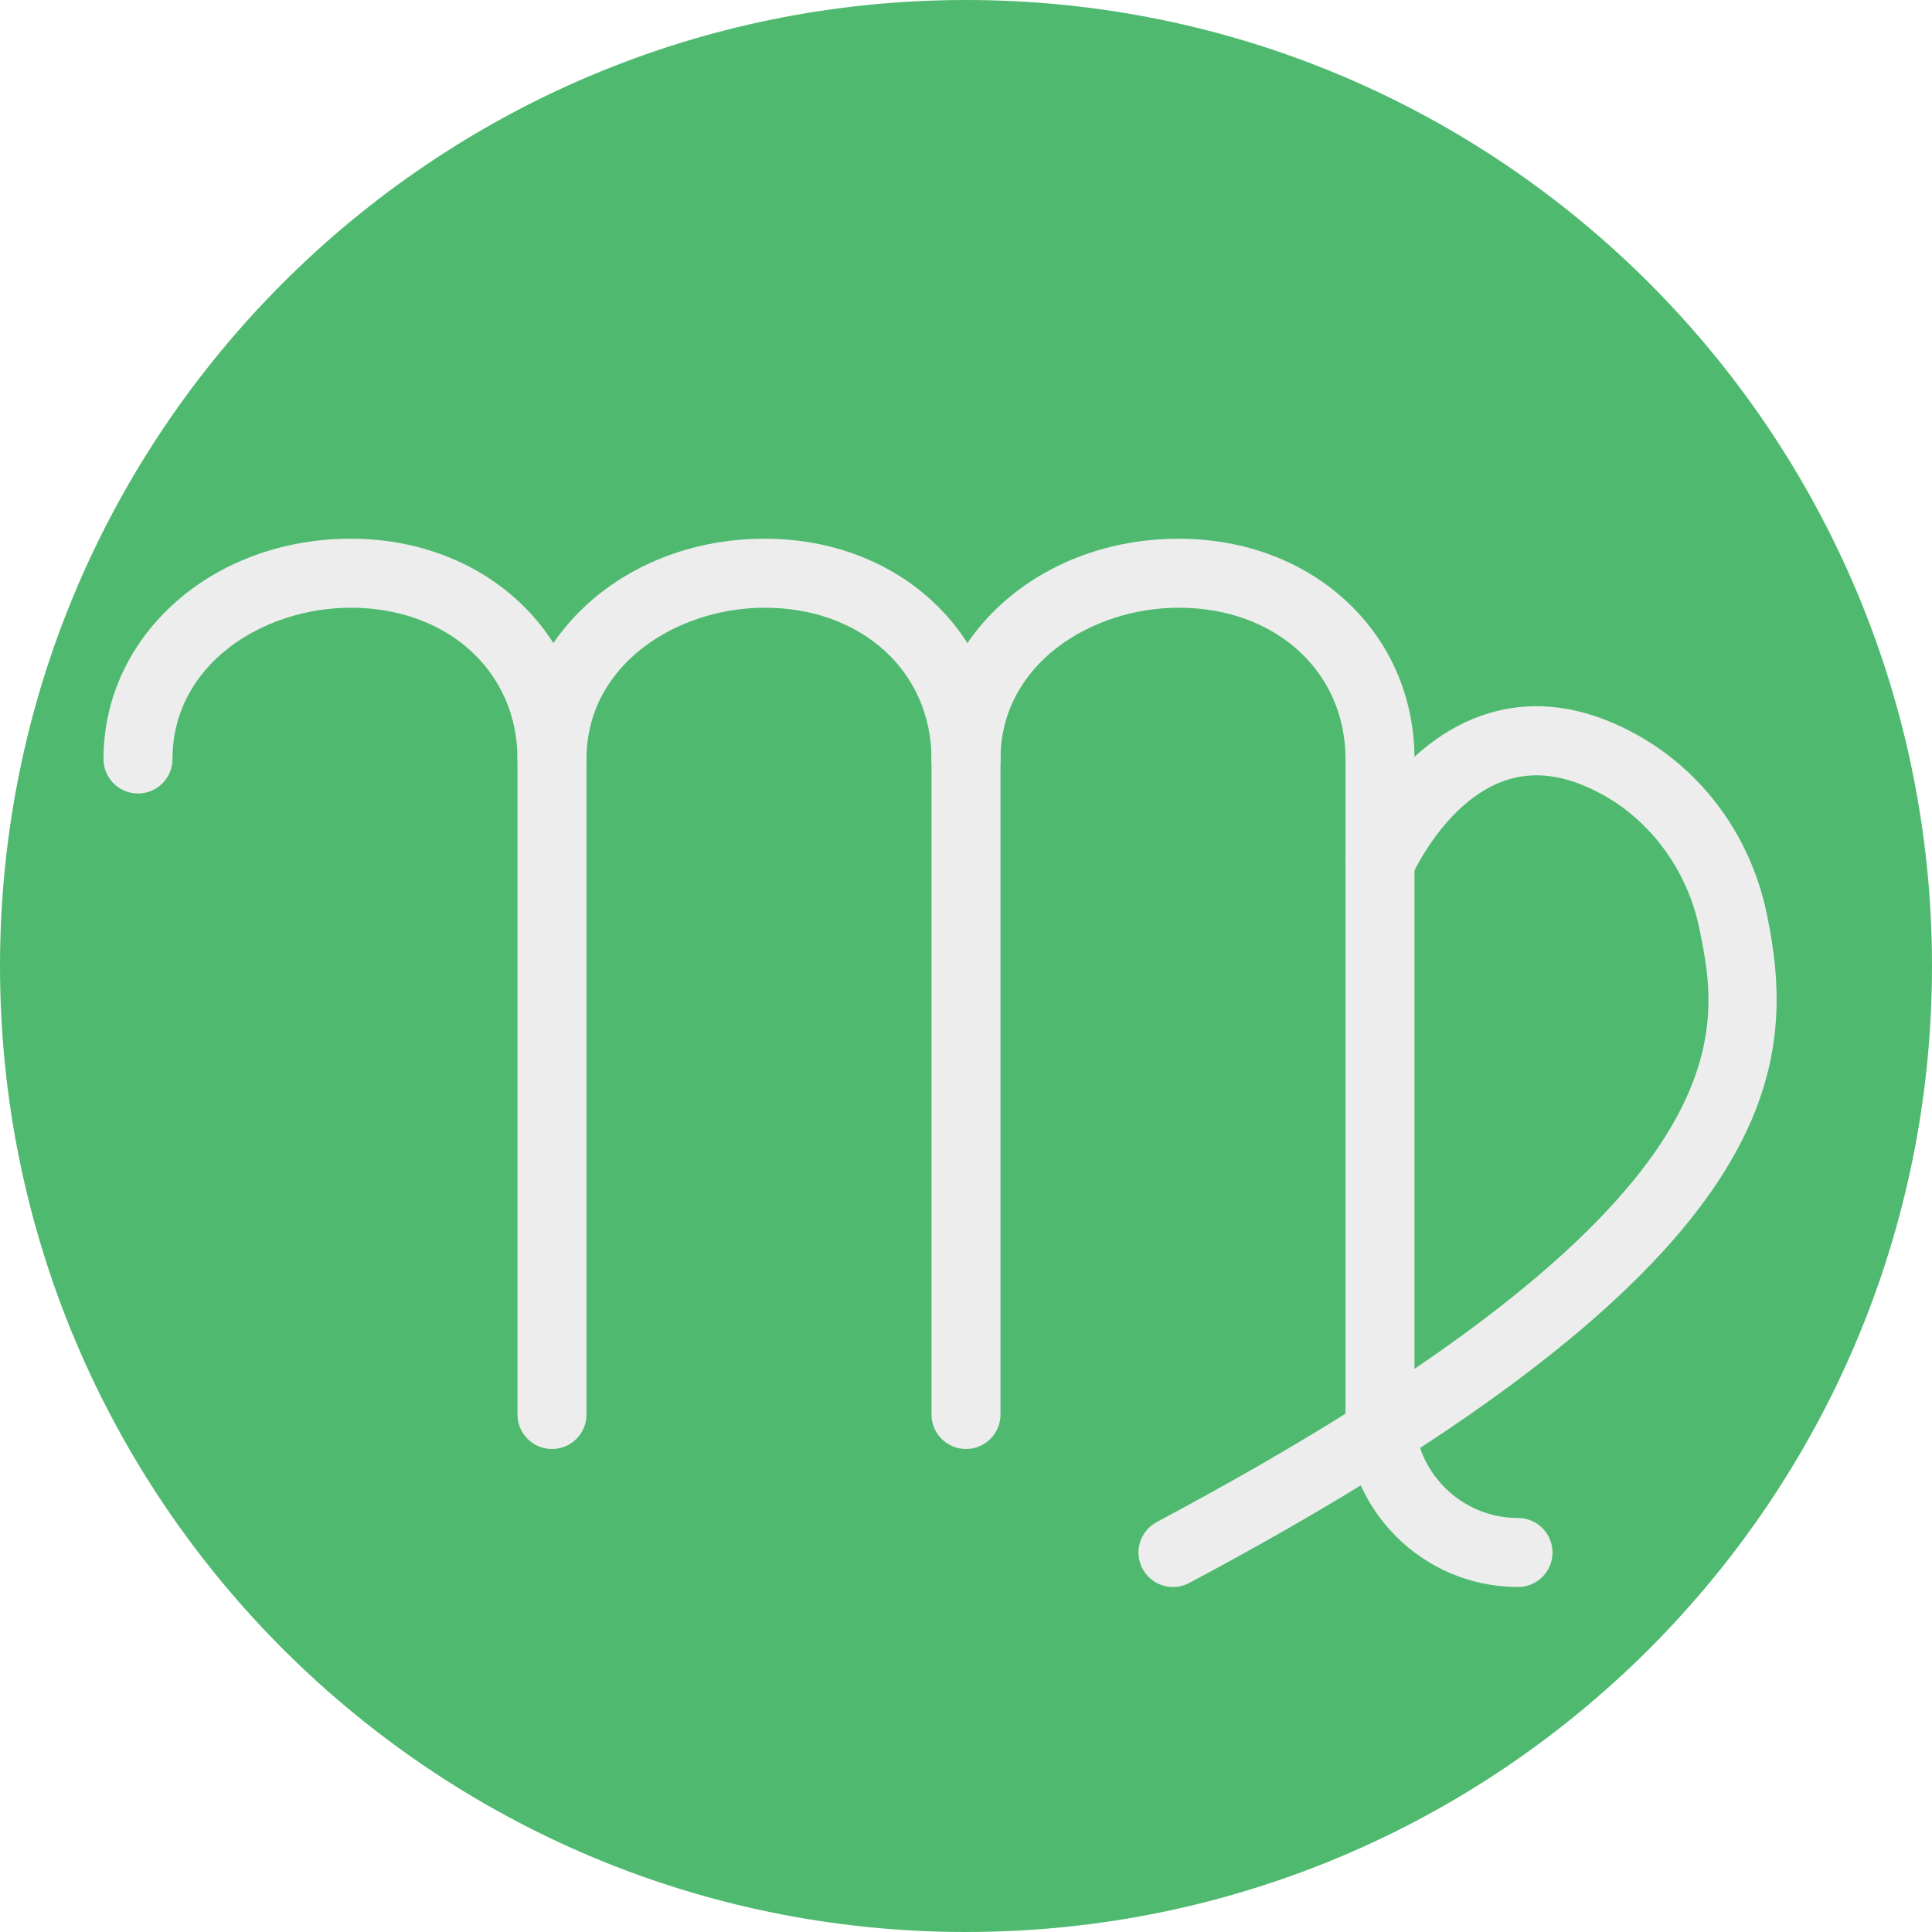
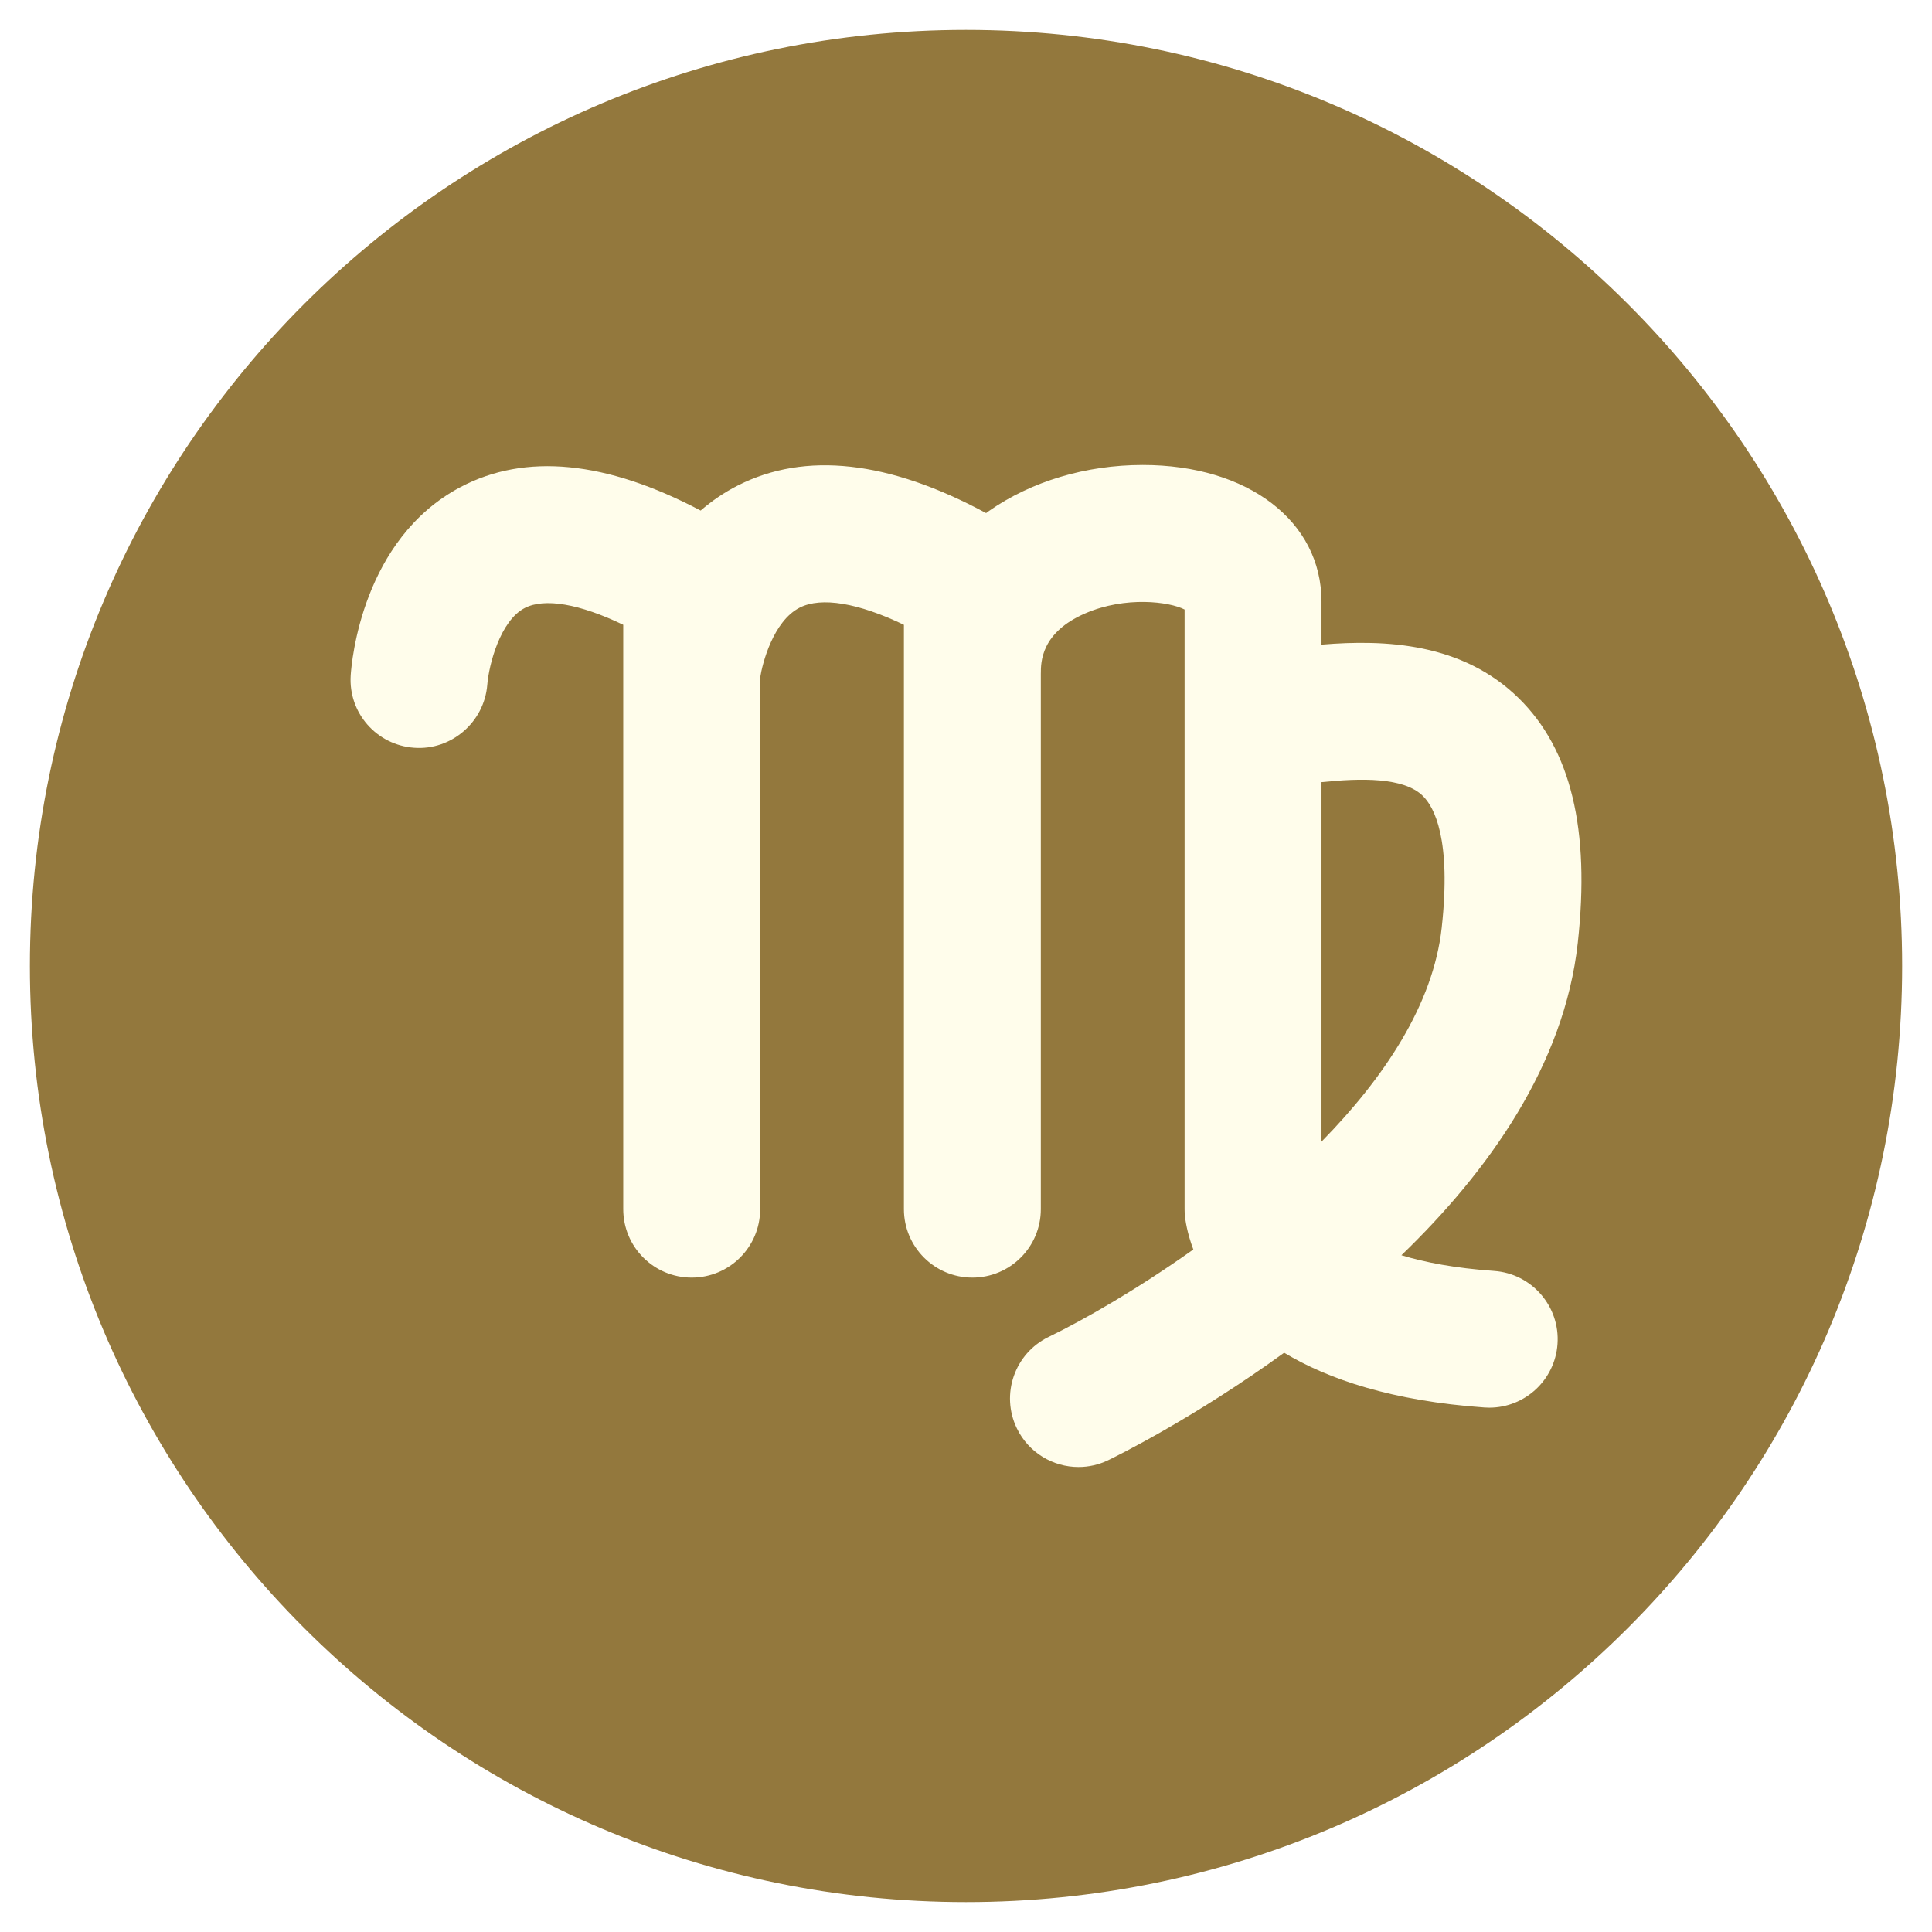
- <svg xmlns="http://www.w3.org/2000/svg" version="1.1" id="Capa_1" x="0px" y="0px" viewBox="0 0 56 56" style="enable-background:new 0 0 56 56;" xml:space="preserve">
-   <circle style="fill:#4FBA6F;" cx="28" cy="28" r="28" />
-   <path style="fill:#EDEDED;" d="M16,42c-0.553,0-1-0.447-1-1V22c0-2.541-2.032-4.385-4.833-4.385C7.627,17.615,5,19.255,5,22  c0,0.553-0.447,1-1,1s-1-0.447-1-1c0-3.58,3.148-6.385,7.167-6.385C14.062,15.615,17,18.36,17,22v19C17,41.553,16.553,42,16,42z" />
-   <path style="fill:#EDEDED;" d="M28,42c-0.553,0-1-0.447-1-1V22c0-2.541-2.032-4.385-4.833-4.385C19.627,17.615,17,19.255,17,22  c0,0.553-0.447,1-1,1s-1-0.447-1-1c0-3.58,3.148-6.385,7.167-6.385C26.062,15.615,29,18.36,29,22v19C29,41.553,28.553,42,28,42z" />
-   <path style="fill:#EDEDED;" d="M34.001,46c-0.357,0-0.703-0.192-0.884-0.529c-0.26-0.488-0.075-1.094,0.412-1.354  c17.374-9.257,16.339-14.25,15.721-17.232c-0.342-1.649-1.401-3.097-2.833-3.871c-1.032-0.558-1.953-0.684-2.813-0.382  c-1.722,0.602-2.675,2.739-2.684,2.761c-0.216,0.509-0.804,0.745-1.313,0.527c-0.508-0.217-0.744-0.804-0.527-1.313  c0.052-0.12,1.29-2.965,3.863-3.864c1.402-0.491,2.891-0.317,4.425,0.511c1.973,1.067,3.373,2.972,3.841,5.225  c0.946,4.568,0.512,10.212-16.738,19.404C34.32,45.962,34.159,46,34.001,46z" />
-   <path style="fill:#EDEDED;" d="M44,46c-2.757,0-5-2.243-5-5V22c0-2.541-2.032-4.385-4.833-4.385C31.627,17.615,29,19.255,29,22  c0,0.553-0.447,1-1,1s-1-0.447-1-1c0-3.58,3.148-6.385,7.167-6.385C38.062,15.615,41,18.36,41,22v19c0,1.654,1.346,3,3,3  c0.553,0,1,0.447,1,1S44.553,46,44,46z" />
+ <svg xmlns="http://www.w3.org/2000/svg" id="Layer_1" enable-background="new 0 0 512 512" height="512" viewBox="0 0 512 512" width="512">
  <g>
- </g>
-   <g>
- </g>
-   <g>
- </g>
-   <g>
- </g>
-   <g>
- </g>
-   <g>
- </g>
-   <g>
- </g>
-   <g>
- </g>
-   <g>
- </g>
-   <g>
- </g>
-   <g>
- </g>
-   <g>
- </g>
-   <g>
- </g>
-   <g>
- </g>
-   <g>
- </g>
+     <g>
+       <g>
+         <g>
+           <path d="m504.079 256.006c0-137.022-111.07-248.082-248.076-248.082-137.012 0-248.083 111.06-248.083 248.082 0 137.001 111.07 248.07 248.083 248.07 137.006 0 248.076-111.069 248.076-248.07z" fill="#93783d" />
+         </g>
+       </g>
+     </g>
+     <path d="m418.128 249.859c3.31-30.04-1.804-51.242-15.633-64.819-14.946-14.674-35.307-15.625-52.284-14.207v-11.4c0-21.317-19.481-36.206-47.374-36.206-15.038 0-29.52 4.33-40.776 12.199-.252.176-.486.365-.733.544-25.782-13.908-47.895-16.378-65.778-7.319-3.73 1.89-6.993 4.157-9.868 6.649-25.062-13.201-46.448-15.305-63.65-6.212-26.041 13.765-28.86 46.23-29.094 49.886-.646 9.946 6.863 18.476 16.803 19.191 9.874.739 18.602-6.785 19.396-16.721.41-5.165 3.376-16.921 9.917-20.314 5.273-2.729 14.537-1.106 26.11 4.444v12.951.036 141.879c0 10.021 8.121 18.14 18.142 18.14s18.143-8.118 18.143-18.14v-140.846c.578-3.806 3.474-15.019 10.501-18.579 5.734-2.9 15.527-1.226 27.597 4.561v154.863c0 10.021 8.121 18.14 18.142 18.14 10.02 0 18.141-8.118 18.141-18.14v-141.881c0-.026.004-.052.004-.078 0-2.965 0-10.845 11.781-15.94 10.655-4.607 22.277-3.109 26.315-1.011v158.91c0 .542.025 1.084.076 1.621.104 1.156.538 4.545 2.239 9.067-15.01 10.67-29.204 18.741-38.343 23.173-9.011 4.36-12.788 15.203-8.429 24.221 3.128 6.476 9.602 10.253 16.349 10.253 2.644 0 5.331-.58 7.877-1.811 1.977-.954 22.642-11.091 46.617-28.471 11.715 7.047 28.627 12.784 53.062 14.511.436.032.868.047 1.297.047 9.436 0 17.4-7.304 18.078-16.862.709-9.991-6.821-18.671-16.816-19.376-10.303-.729-18.316-2.262-24.546-4.158 23.056-22.244 43.17-50.408 46.737-82.795zm-41.052-38.926c2.981 2.924 7.591 11.352 4.989 34.951-2.238 20.315-15.301 39.798-31.854 56.667v-95.274c10.499-1.088 21.798-1.321 26.865 3.656z" fill="#fffdeb" />
+   </g>
</svg>
